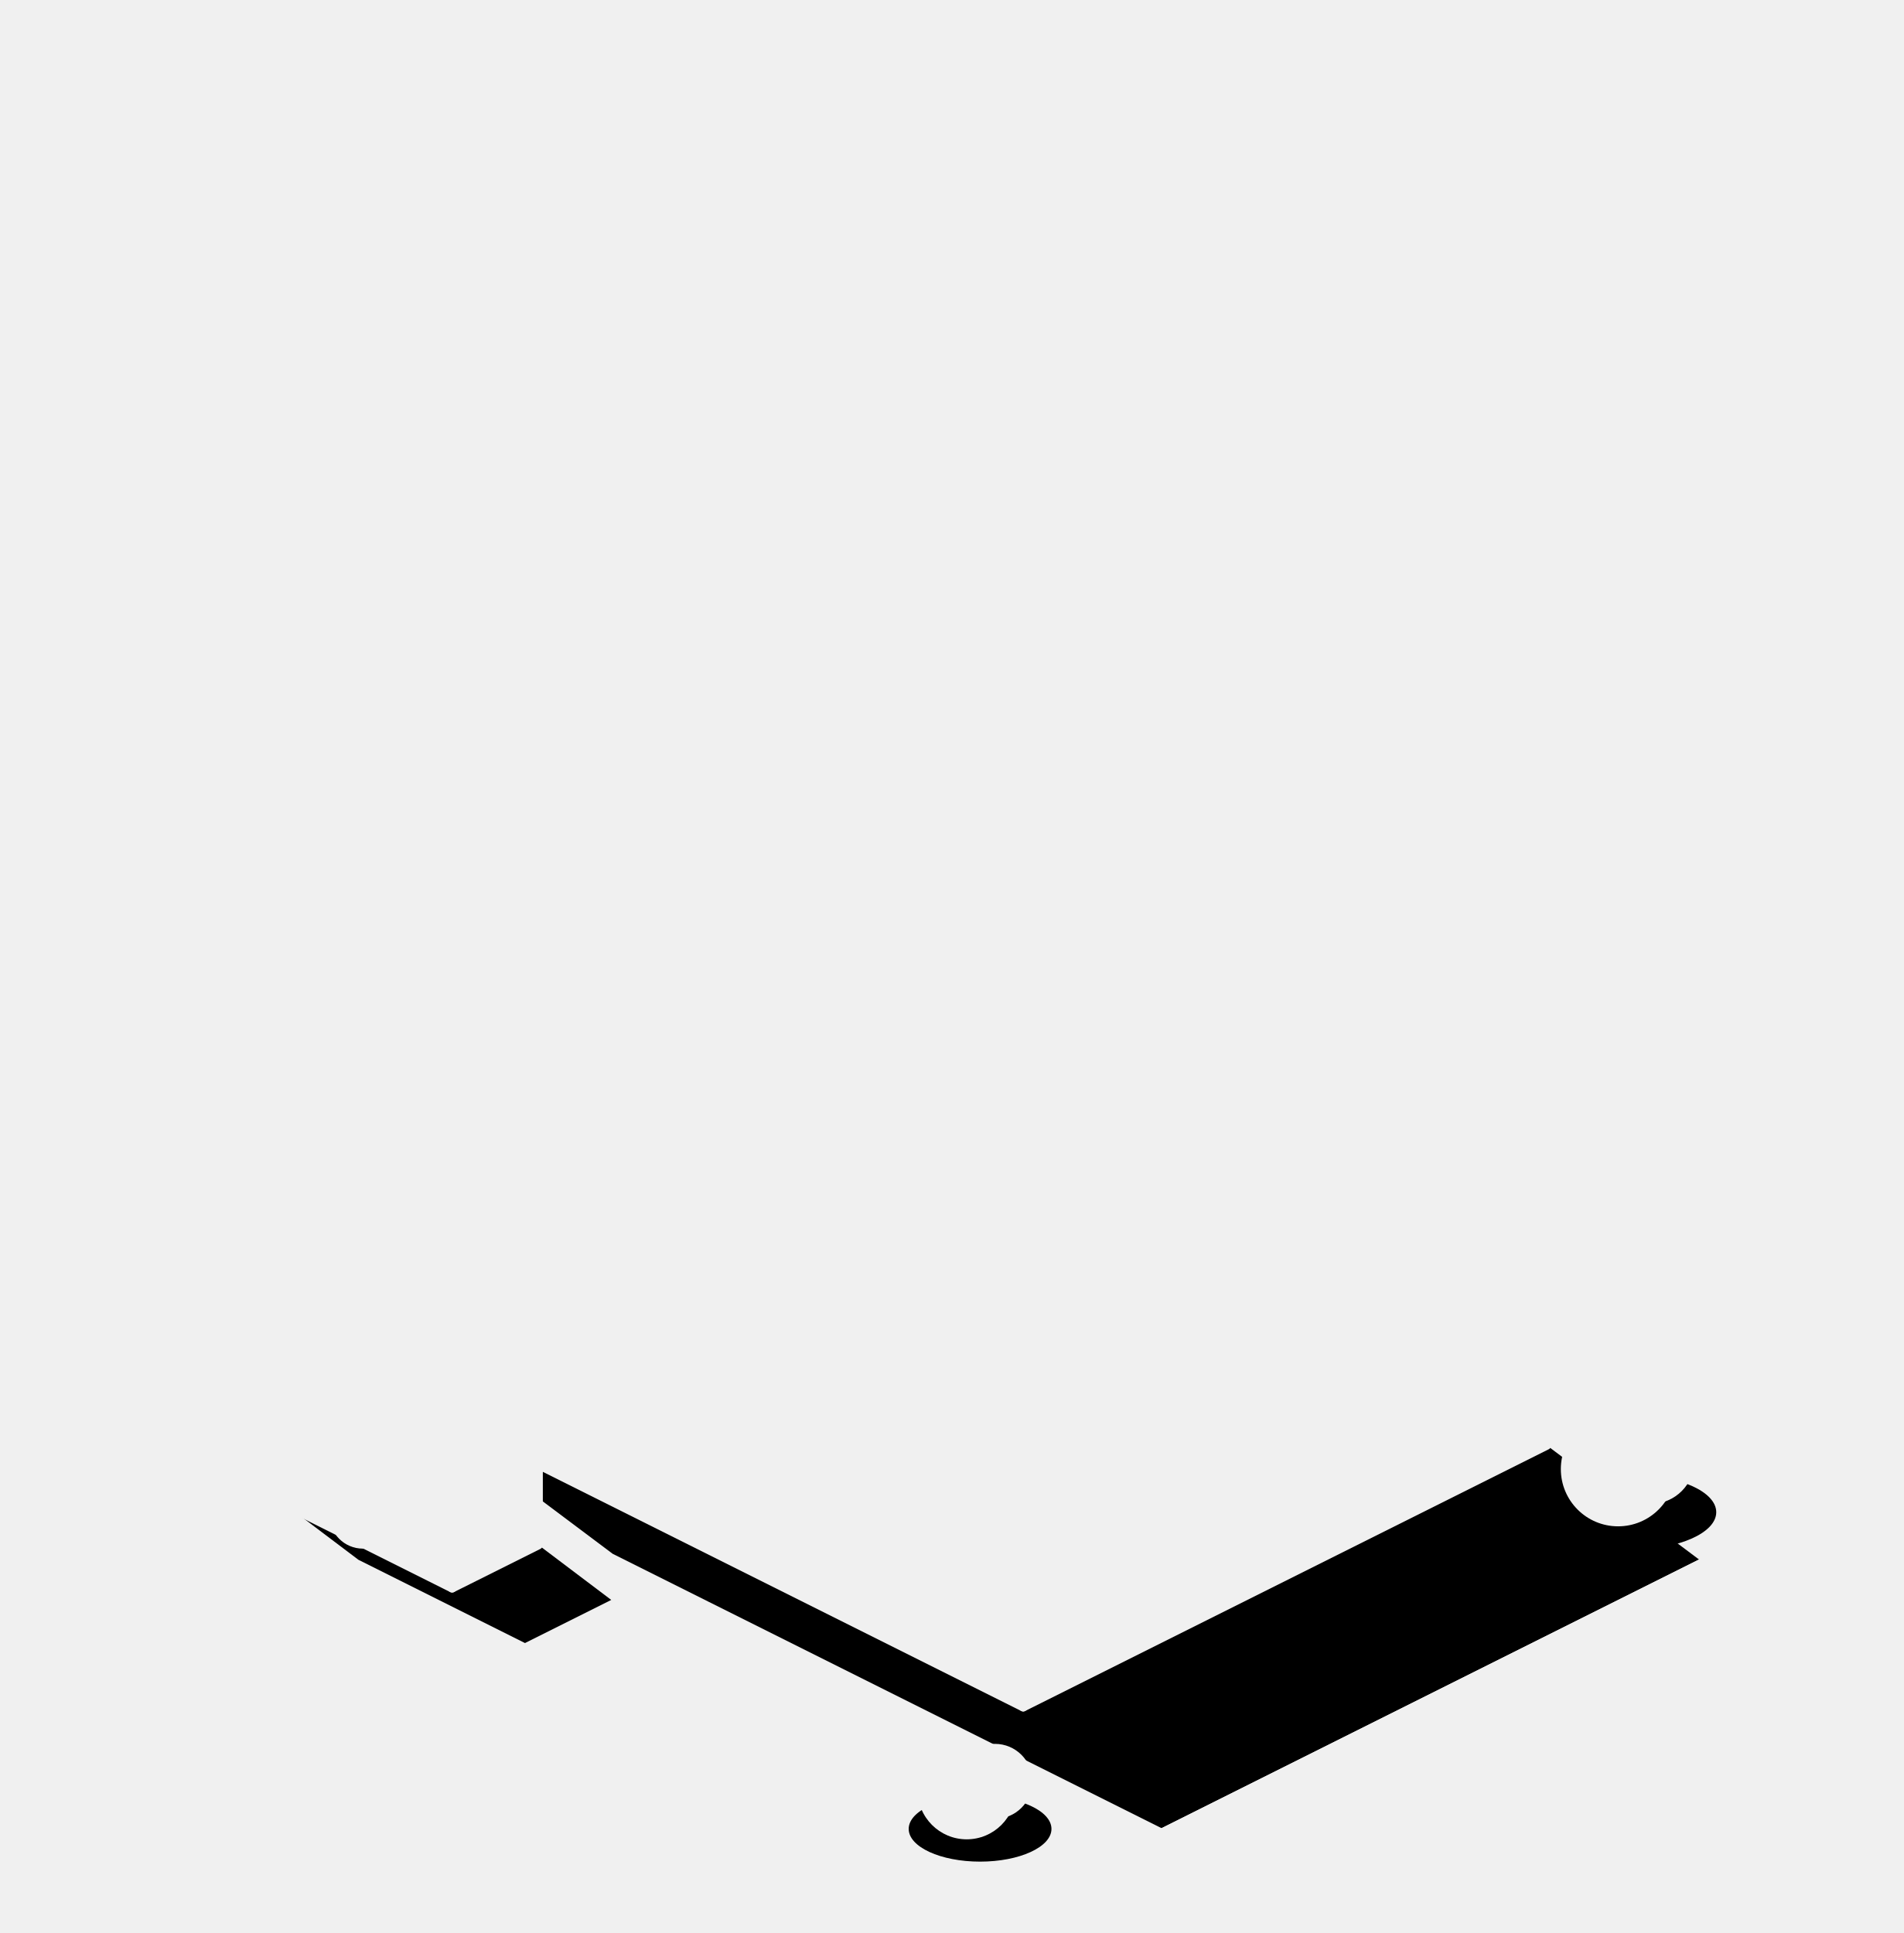
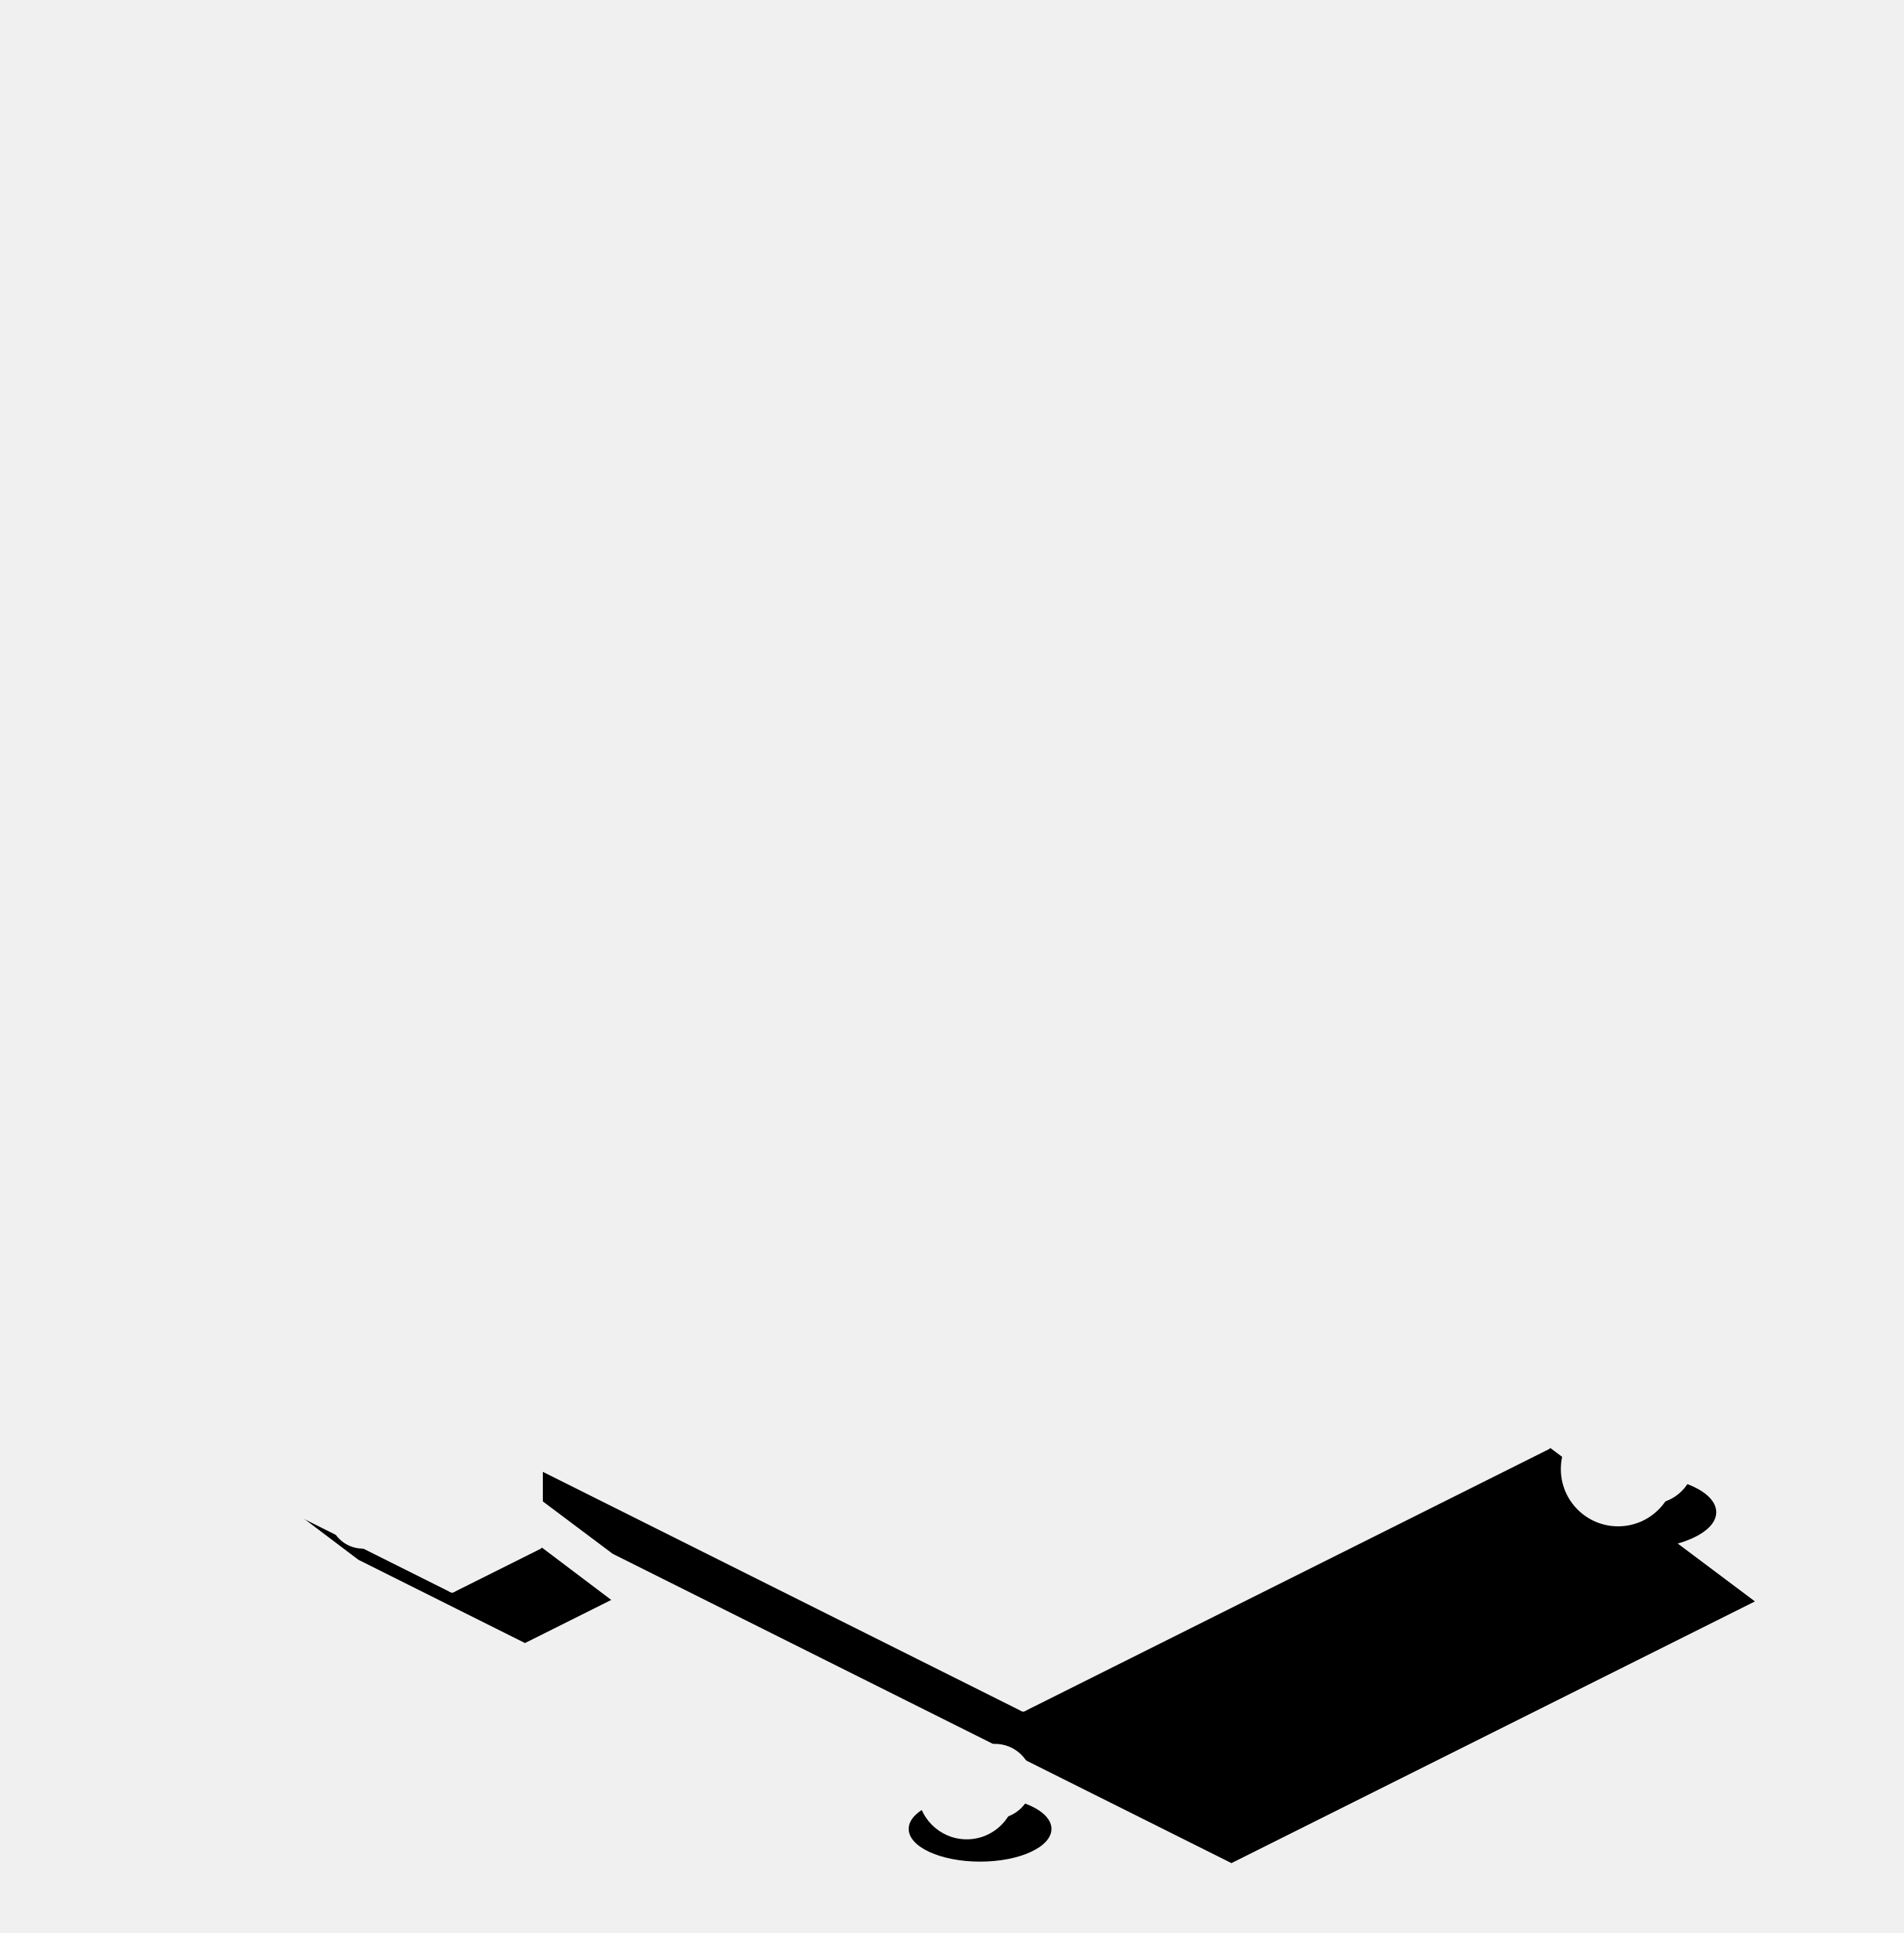
<svg xmlns="http://www.w3.org/2000/svg" width="128" height="130" viewBox="0 0 128 130">
  <defs>
    <mask id="m" maskUnits="userSpaceOnUse" x="0" y="0" width="128" height="130">
      <polygon points="27.2,94.0 62.4,76.4 104.0,97.2 118.0,107.7 82.8,125.3 41.2,104.5" fill="#fff" />
      <polygon points="57.6,86.8 60.8,85.2 64.0,86.8 84.3,102.0 81.1,103.6 77.9,102.0" fill="#fff" />
      <polygon points="19.2,101.2 25.0,98.3 36.2,103.9 41.1,107.6 35.3,110.5 24.1,104.9" fill="#fff" />
      <ellipse cx="109.8" cy="101.7" rx="5.6" ry="2.5" fill="#fff" />
      <ellipse cx="65.9" cy="123.0" rx="4.8" ry="2.2" fill="#fff" />
      <polygon points="27.2,94.0 68.8,114.8 68.8,84.8 27.2,64.0" fill="#000" stroke="#000" stroke-width="0.6" stroke-linejoin="round" />
      <polygon points="104.0,97.2 68.8,114.8 68.8,84.8 104.0,67.2" fill="#000" stroke="#000" stroke-width="0.6" stroke-linejoin="round" />
      <polygon points="62.4,46.4 104.0,67.2 68.8,84.8 27.2,64.0" fill="#000" stroke="#000" stroke-width="0.6" stroke-linejoin="round" />
      <polygon points="27.2,94.0 68.8,114.8 68.8,112.3 27.2,91.5" fill="#000" />
      <polygon points="104.0,97.2 68.8,114.8 68.8,112.3 104.0,94.7" fill="#000" />
      <polygon points="29.8,92.3 49.6,102.2 49.6,92.2 29.8,82.3" fill="#000" stroke="#000" stroke-width="0.6" stroke-linejoin="round" />
      <polygon points="32.1,83.5 36.5,85.7 31.0,89.4 29.8,87.3 29.8,84.8" fill="#000" />
      <path d="M39.7,97.2L39.7,87.2" stroke="#000" stroke-width=".7" fill="none" />
      <polygon points="51.8,106.3 60.2,110.5 60.2,97.5 51.8,93.3" fill="#000" />
      <polygon points="52.8,106.8 59.2,110.0 59.2,98.0 52.8,94.8" fill="#000" />
      <circle cx="57.9" cy="104.0" r=".8" fill="#000" />
      <polygon points="61.1,108.0 66.9,110.8 66.9,100.8 61.1,98.0" fill="#000" stroke="#000" stroke-width="0.6" stroke-linejoin="round" />
      <polygon points="61.8,98.3 63.1,98.9 61.5,104.6 61.1,103.0 61.1,100.5" fill="#000" />
      <ellipse cx="32.3" cy="92.1" rx="2.6" ry="1.6" fill="#000" stroke="#000" stroke-width=".4" />
      <ellipse cx="36.8" cy="94.3" rx="2.6" ry="1.6" fill="#000" stroke="#000" stroke-width=".4" />
      <ellipse cx="41.3" cy="96.5" rx="2.6" ry="1.6" fill="#000" stroke="#000" stroke-width=".4" />
      <ellipse cx="45.8" cy="98.8" rx="2.6" ry="1.6" fill="#000" stroke="#000" stroke-width=".4" />
      <polygon points="32.0,77.2 40.6,81.5 40.6,72.9 32.0,68.6" fill="#000" />
      <polygon points="32.9,76.7 39.7,80.1 39.7,73.3 32.9,69.9" fill="#000" />
      <polygon points="32.9,69.9 36.3,71.6 32.9,74.7" fill="#000" />
      <polygon points="43.7,83.1 52.3,87.4 52.3,78.7 43.7,74.4" fill="#000" />
      <polygon points="44.6,82.6 51.4,86.0 51.4,79.2 44.6,75.8" fill="#000" />
      <polygon points="44.6,75.8 48.0,77.5 44.6,80.6" fill="#000" />
      <polygon points="55.4,88.9 64.0,93.2 64.0,84.6 55.4,80.3" fill="#000" />
      <polygon points="56.3,88.5 63.1,91.9 63.1,85.1 56.3,81.7" fill="#000" />
      <polygon points="56.3,81.7 59.7,83.4 56.3,86.4" fill="#000" />
      <polygon points="97.4,81.3 88.2,85.9 88.2,77.3 97.4,72.7" fill="#000" />
      <polygon points="96.5,80.9 89.1,84.6 89.1,77.7 96.5,74.0" fill="#000" />
      <polygon points="84.6,87.7 75.4,92.3 75.4,83.7 84.6,79.1" fill="#000" />
      <polygon points="83.7,87.3 76.3,91.0 76.3,84.1 83.7,80.4" fill="#000" />
      <polygon points="99.2,96.6 73.6,109.4 73.6,99.4 99.2,86.6" fill="#000" stroke="#000" stroke-width="0.6" stroke-linejoin="round" />
      <path d="M90.7,100.9L90.7,90.9M82.1,105.1L82.1,95.1" stroke="#000" stroke-width=".7" fill="none" />
      <polygon points="28.2,77.5 33.1,80.0 26.1,88.5 21.1,86.0" fill="#000" />
      <polygon points="33.1,80.0 38.1,82.4 31.0,91.0 26.1,88.5" fill="#000" />
      <polygon points="38.1,82.4 43.0,84.9 36.0,93.4 31.0,91.0" fill="#000" />
      <polygon points="43.0,84.9 48.0,87.4 41.0,95.9 36.0,93.4" fill="#000" />
      <polygon points="48.0,87.4 53.0,89.9 45.9,98.4 41.0,95.9" fill="#000" />
      <polygon points="53.0,89.9 57.9,92.4 50.9,100.9 45.9,98.4" fill="#000" />
      <polygon points="57.9,92.4 62.9,94.8 55.8,103.4 50.9,100.9" fill="#000" />
      <polygon points="62.9,94.8 67.8,97.3 60.8,105.8 55.8,103.4" fill="#000" />
      <polygon points="21.1,86.0 60.8,105.8 60.8,108.3 21.1,88.5" fill="#000" />
      <polygon points="67.8,97.3 60.8,105.8 60.8,108.3" fill="#000" />
      <polygon points="101.8,81.3 96.6,83.9 102.4,91.8 107.5,89.2" fill="#000" />
      <polygon points="96.6,83.9 91.5,86.4 97.3,94.3 102.4,91.8" fill="#000" />
      <polygon points="91.5,86.4 86.4,89.0 92.2,96.9 97.3,94.3" fill="#000" />
      <polygon points="86.4,89.0 81.3,91.6 87.0,99.4 92.2,96.9" fill="#000" />
      <polygon points="81.3,91.6 76.2,94.1 81.9,102.0 87.0,99.4" fill="#000" />
      <polygon points="76.2,94.1 71.0,96.7 76.8,104.6 81.9,102.0" fill="#000" />
      <polygon points="107.5,89.2 76.8,104.6 76.8,107.1 107.5,91.7" fill="#000" />
      <polygon points="104.0,67.2 68.8,84.8 86.4,63.0" fill="#000" stroke="#000" stroke-width="0.6" stroke-linejoin="round" />
      <polygon points="62.4,45.8 109.1,69.2 89.0,64.3 42.2,40.9" fill="#000" stroke="#000" stroke-width="0.6" stroke-linejoin="round" />
      <polygon points="22.1,66.0 68.8,89.4 89.0,64.3 42.2,40.9" fill="#000" stroke="#000" stroke-width="0.6" stroke-linejoin="round" />
      <polygon points="57.6,50.8 60.8,52.4 60.8,41.4 57.6,39.8" fill="#000" stroke="#000" stroke-width="0.6" stroke-linejoin="round" />
      <polygon points="64.0,50.8 60.8,52.4 60.8,41.4 64.0,39.8" fill="#000" stroke="#000" stroke-width="0.6" stroke-linejoin="round" />
      <polygon points="60.8,38.2 64.0,39.8 60.8,41.4 57.6,39.8" fill="#000" stroke="#000" stroke-width="0.6" stroke-linejoin="round" />
      <circle cx="60.8" cy="36.8" r="3.5" fill="#000" opacity=".7" />
      <circle cx="64.8" cy="31.8" r="4.5" fill="#000" opacity=".5" />
      <path d="M68.8,87.8 h9" stroke="#000" stroke-width="1.2" />
      <circle cx="77.8" cy="95.8" r="7.5" fill="#000" stroke="#000" stroke-width="1" />
      <g transform="translate(64.0,66.0) scale(1)" />
      <g transform="translate(77.8,95.8) scale(.72)">
        <path d="M0,5C-10,3 -8,-7 -3,-6C1,-5 1,0 -4,5M0,5C10,3 8,-7 3,-6C-1,-5 -1,0 4,5" fill="none" stroke="#000" stroke-width="2.4" stroke-linecap="round" />
      </g>
      <polygon points="19.2,101.2 30.4,106.8 30.4,101.8 19.2,96.2" fill="#000" stroke="#000" stroke-width="0.6" stroke-linejoin="round" />
      <polygon points="36.2,103.9 30.4,106.8 30.4,101.8 36.2,98.9" fill="#000" stroke="#000" stroke-width="0.6" stroke-linejoin="round" />
      <polygon points="25.0,93.3 36.2,98.9 30.4,101.8 19.2,96.2" fill="#000" stroke="#000" stroke-width="0.6" stroke-linejoin="round" />
      <circle cx="27.7" cy="101.4" r="2.1" fill="#000" stroke="#000" stroke-width=".3" />
      <circle cx="24.8" cy="99.2" r="2.1" fill="#000" stroke="#000" stroke-width=".3" />
      <circle cx="30.7" cy="100.3" r="2.1" fill="#000" stroke="#000" stroke-width=".3" />
      <circle cx="24.4" cy="101.9" r="2.1" fill="#000" stroke="#000" stroke-width=".3" />
      <circle cx="108.8" cy="98.8" r="3.85" fill="#000" />
      <circle cx="111.0" cy="98.2" r="2.94" fill="#000" />
      <circle cx="65.0" cy="120.4" r="3.3" fill="#000" />
      <circle cx="66.9" cy="119.8" r="2.52" fill="#000" />
      <circle cx="48.8" cy="114.4" r="1.5" fill="#000" stroke="#000" stroke-width=".3" />
      <circle cx="45.4" cy="111.8" r="1.5" fill="#000" stroke="#000" stroke-width=".3" />
      <circle cx="52.4" cy="113.1" r="1.5" fill="#000" stroke="#000" stroke-width=".3" />
      <circle cx="45.0" cy="115.0" r="1.5" fill="#000" stroke="#000" stroke-width=".3" />
      <circle cx="48.0" cy="111.4" r="1.5" fill="#000" stroke="#000" stroke-width=".3" />
    </mask>
-     <clipPath id="c">
-       <polygon points="64.0,66.0 128.0,98.0 64.0,130.0 0.0,98.0" />
-     </clipPath>
  </defs>
-   <g clip-path="url(#c)">
-     <rect width="128" height="130" fill="#000" mask="url(#m)" />
-   </g>
+   <rect width="128" height="130" fill="#000" mask="url(#m)" />
</svg>
